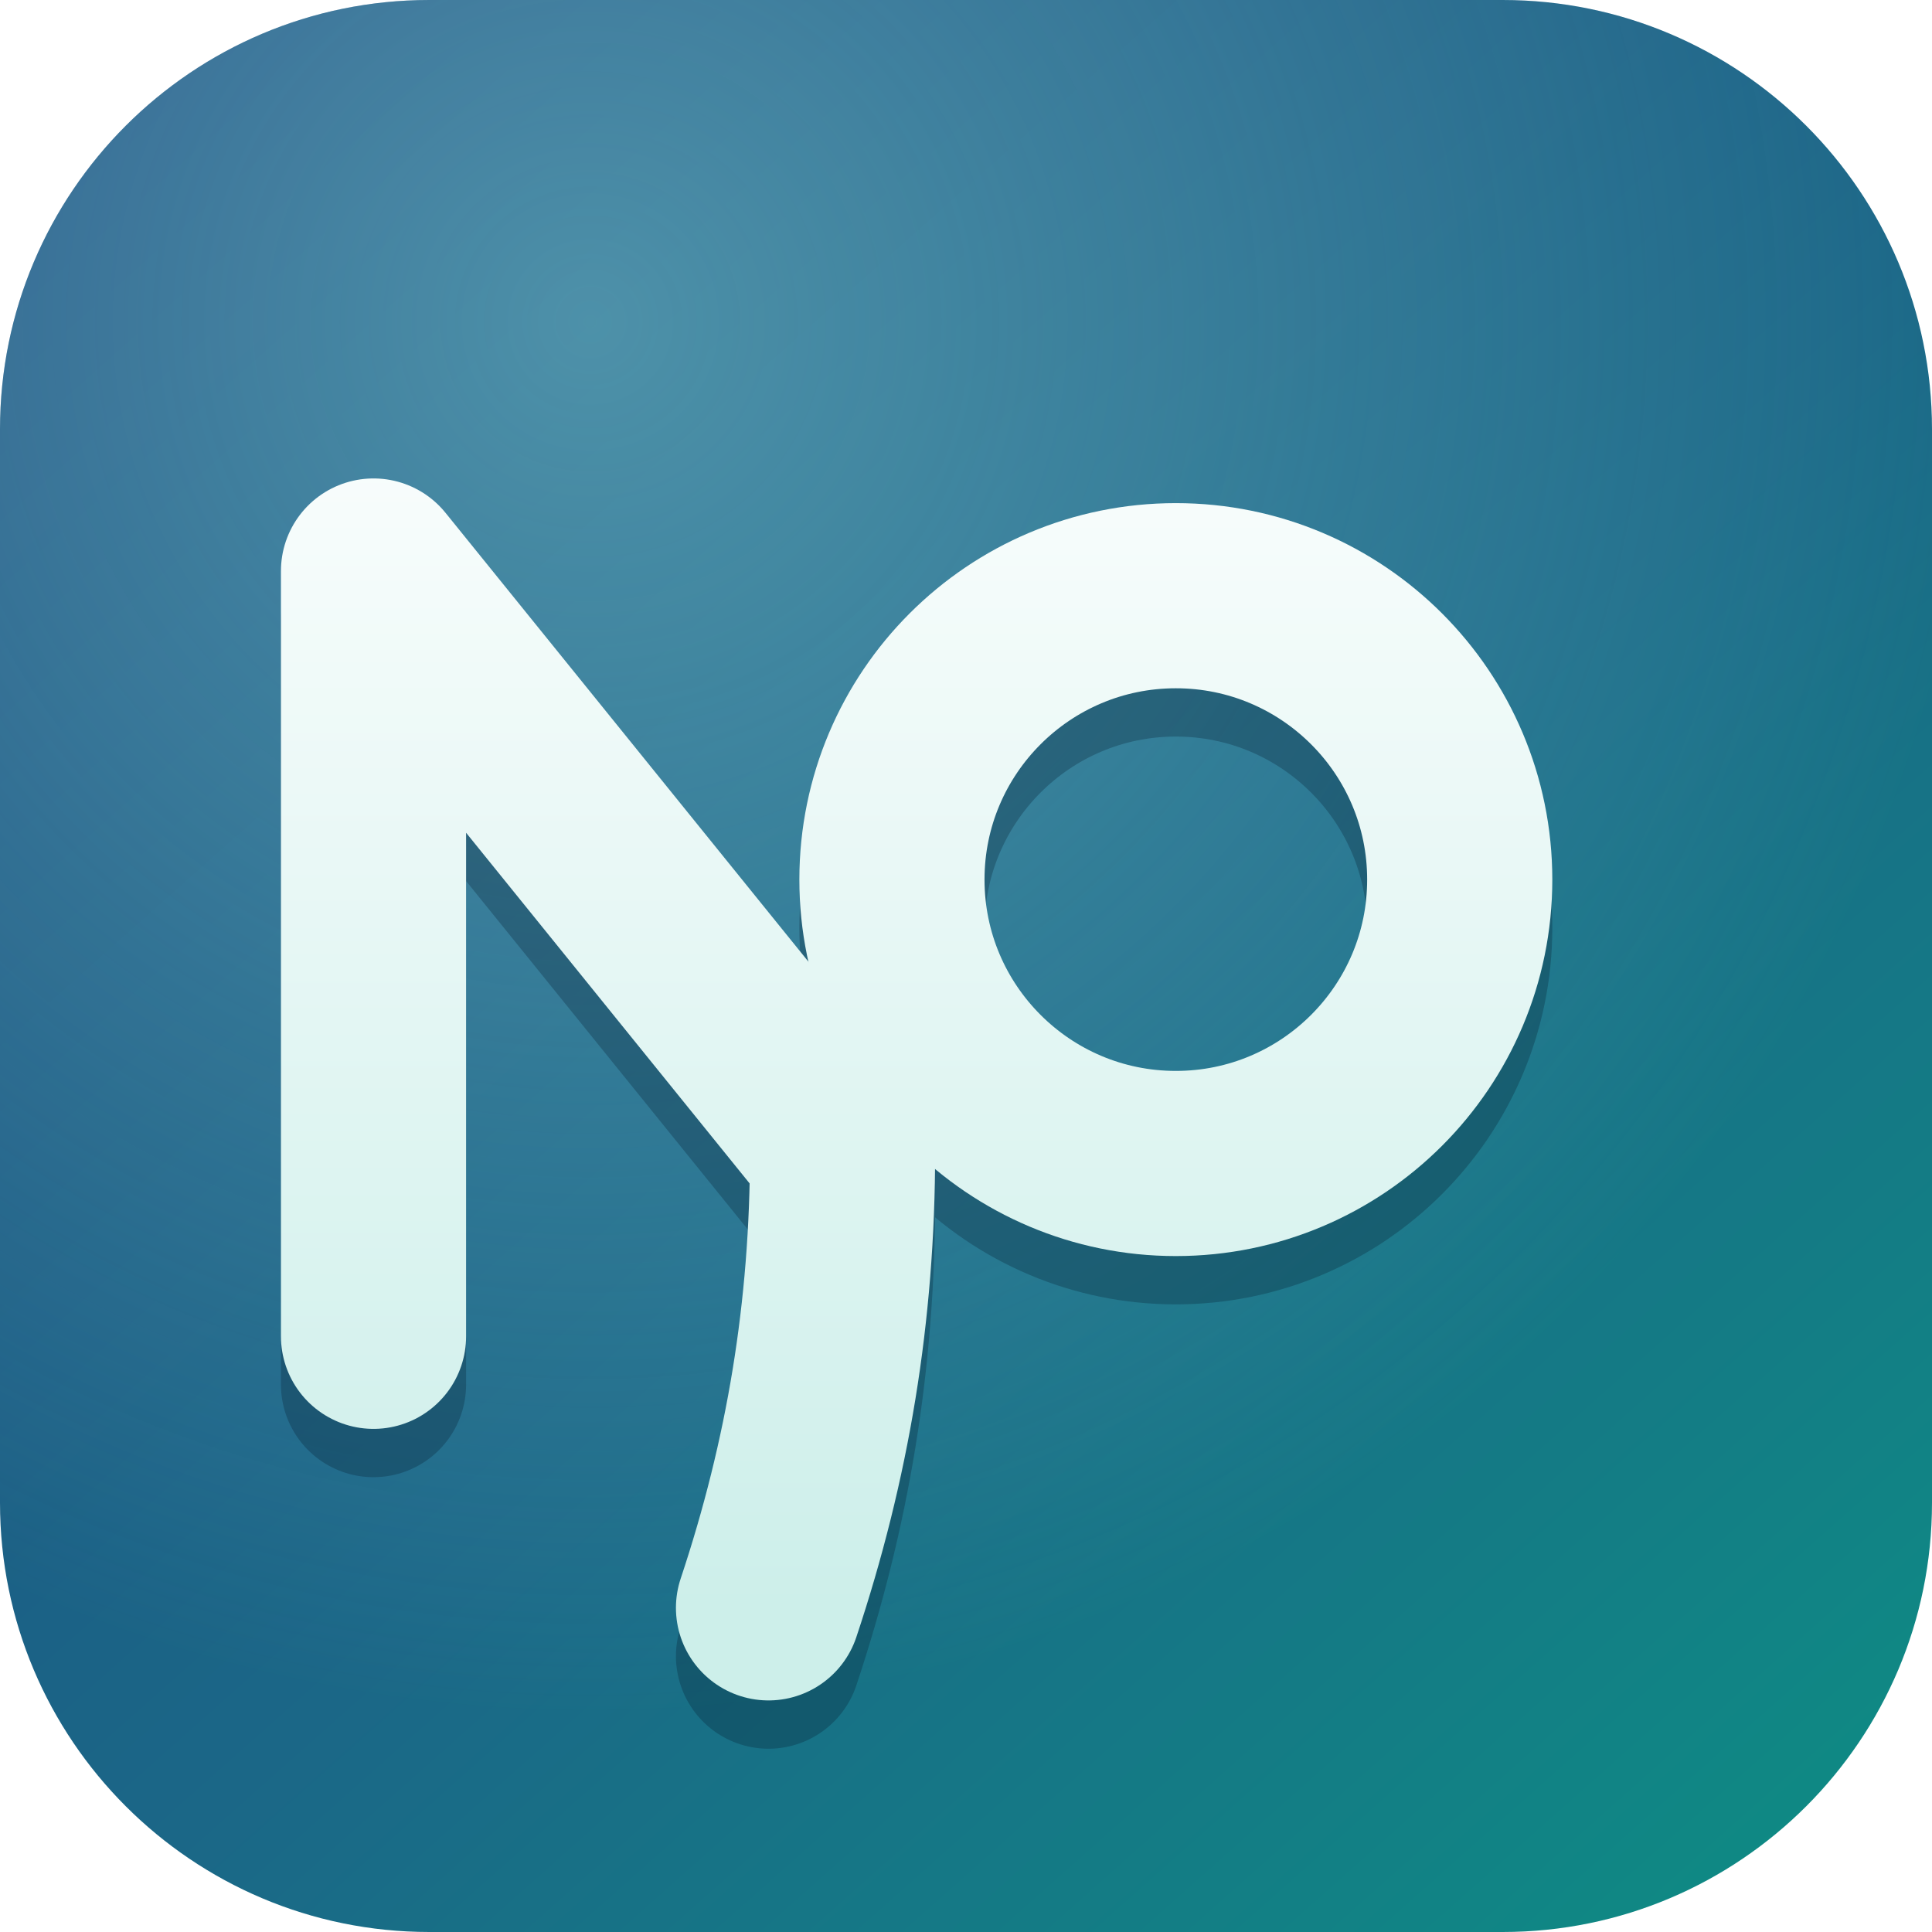
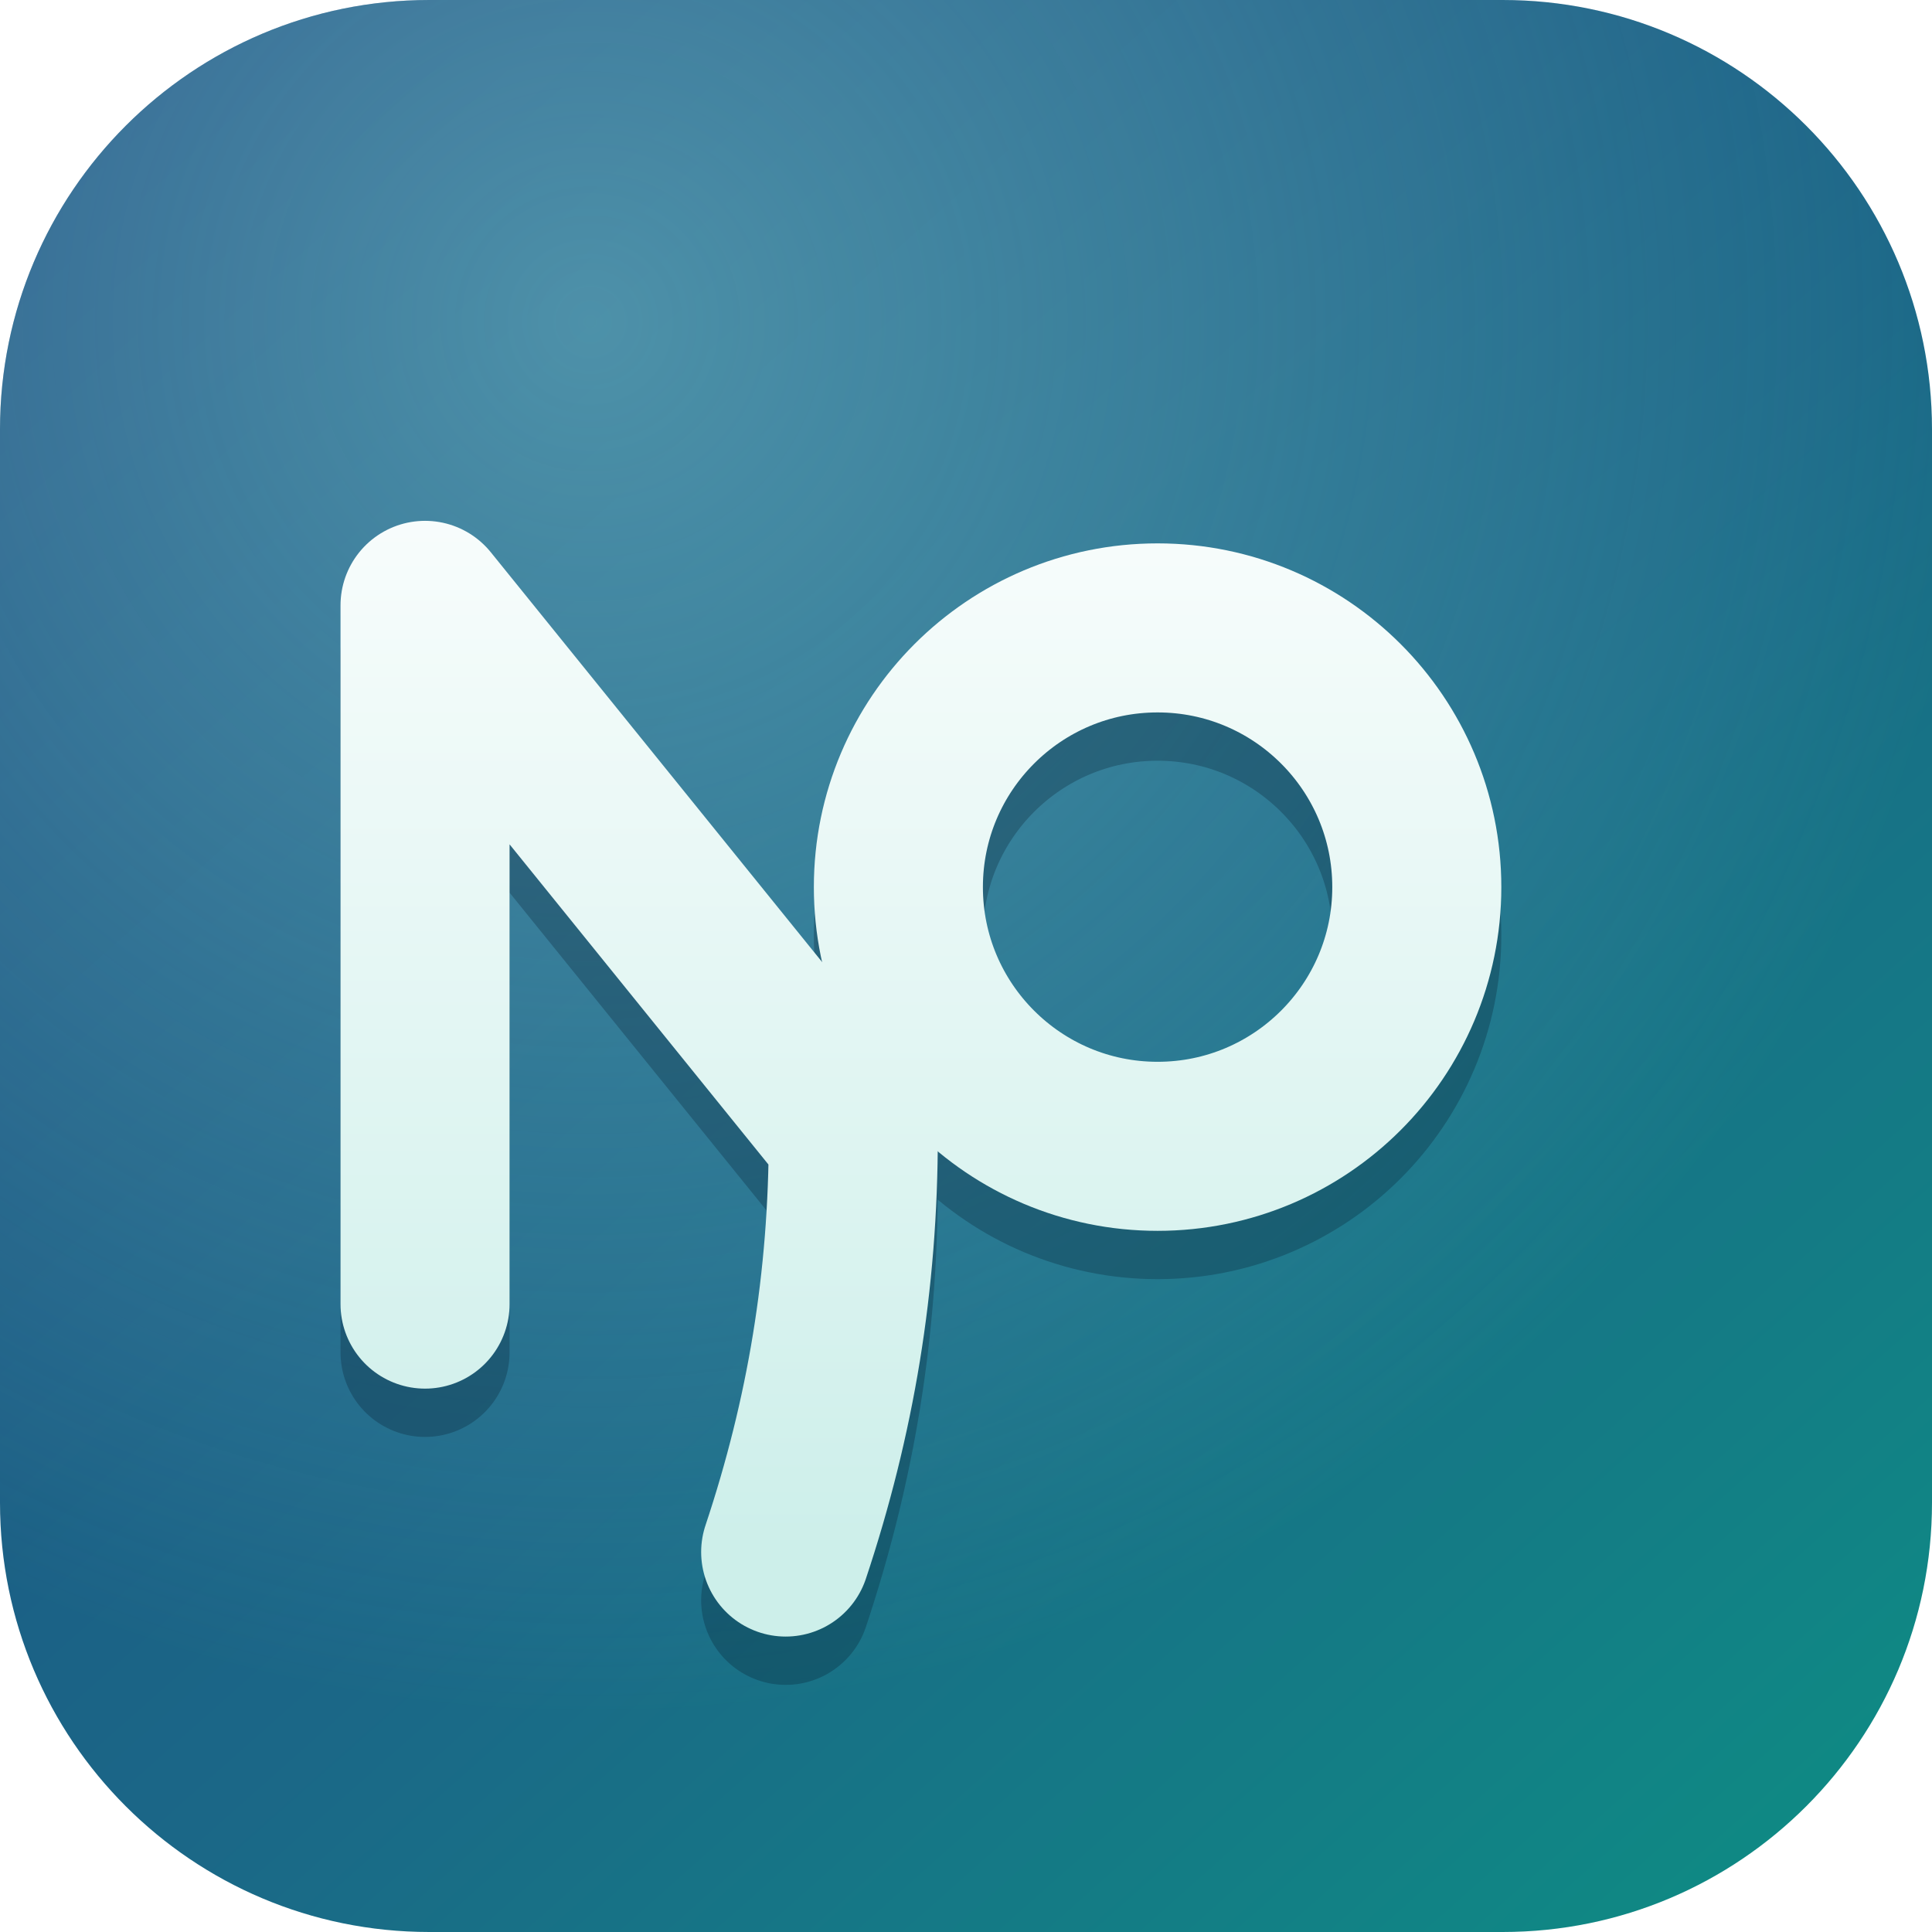
<svg xmlns="http://www.w3.org/2000/svg" viewBox="18 18 72 72" width="512" height="512">
  <defs>
    <clipPath id="o12c">
      <rect x="18" y="18" width="72" height="72" rx="16" />
    </clipPath>
    <linearGradient id="o12b" gradientUnits="userSpaceOnUse" x1="22" y1="18" x2="86" y2="90">
      <stop offset="0" stop-color="#1D4A80" />
      <stop offset="0.55" stop-color="#1B6787" />
      <stop offset="1" stop-color="#0E8C84" />
    </linearGradient>
    <radialGradient id="o12g" gradientUnits="userSpaceOnUse" cx="40" cy="30" r="52">
      <stop offset="0" stop-color="#9EF2E7" stop-opacity="0.38" />
      <stop offset="1" stop-color="#9EF2E7" stop-opacity="0" />
    </radialGradient>
    <linearGradient id="o12f" gradientUnits="userSpaceOnUse" x1="0" y1="26" x2="0" y2="80">
      <stop offset="0" stop-color="#FFFFFF" />
      <stop offset="1" stop-color="#CDEFEA" />
    </linearGradient>
  </defs>
  <g clip-path="url(#o12c)">
    <rect width="108" height="108" fill="url(#o12b)" />
    <rect width="108" height="108" fill="url(#o12g)" />
    <g transform="translate(0 1.8)" opacity="0.28">
-       <g transform="translate(54 54) scale(0.92) translate(-54 -54)">
+       <g transform="translate(54 54) scale(0.84) translate(-54 -54)">
        <path d="M30 69 L30 38 L49 61.5 C49 68 48 74 46 80" fill="none" stroke="#05182C" stroke-width="7.5" stroke-linecap="round" stroke-linejoin="round" />
        <path d="M51 50.5 A11.5 11.5 0 1 1 74 50.5 A11.5 11.5 0 1 1 51 50.5 Z" fill="none" stroke="#05182C" stroke-width="7.5" stroke-linecap="round" stroke-linejoin="round" />
      </g>
    </g>
-     <g transform="translate(54 54) scale(0.92) translate(-54 -54)">
+     <g transform="translate(54 54) scale(0.84) translate(-54 -54)">
      <path d="M30 69 L30 38 L49 61.5 C49 68 48 74 46 80" fill="none" stroke="url(#o12f)" stroke-width="7.5" stroke-linecap="round" stroke-linejoin="round" />
      <path d="M51 50.5 A11.5 11.5 0 1 1 74 50.5 A11.5 11.5 0 1 1 51 50.5 Z" fill="none" stroke="url(#o12f)" stroke-width="7.5" stroke-linecap="round" stroke-linejoin="round" />
    </g>
  </g>
</svg>
